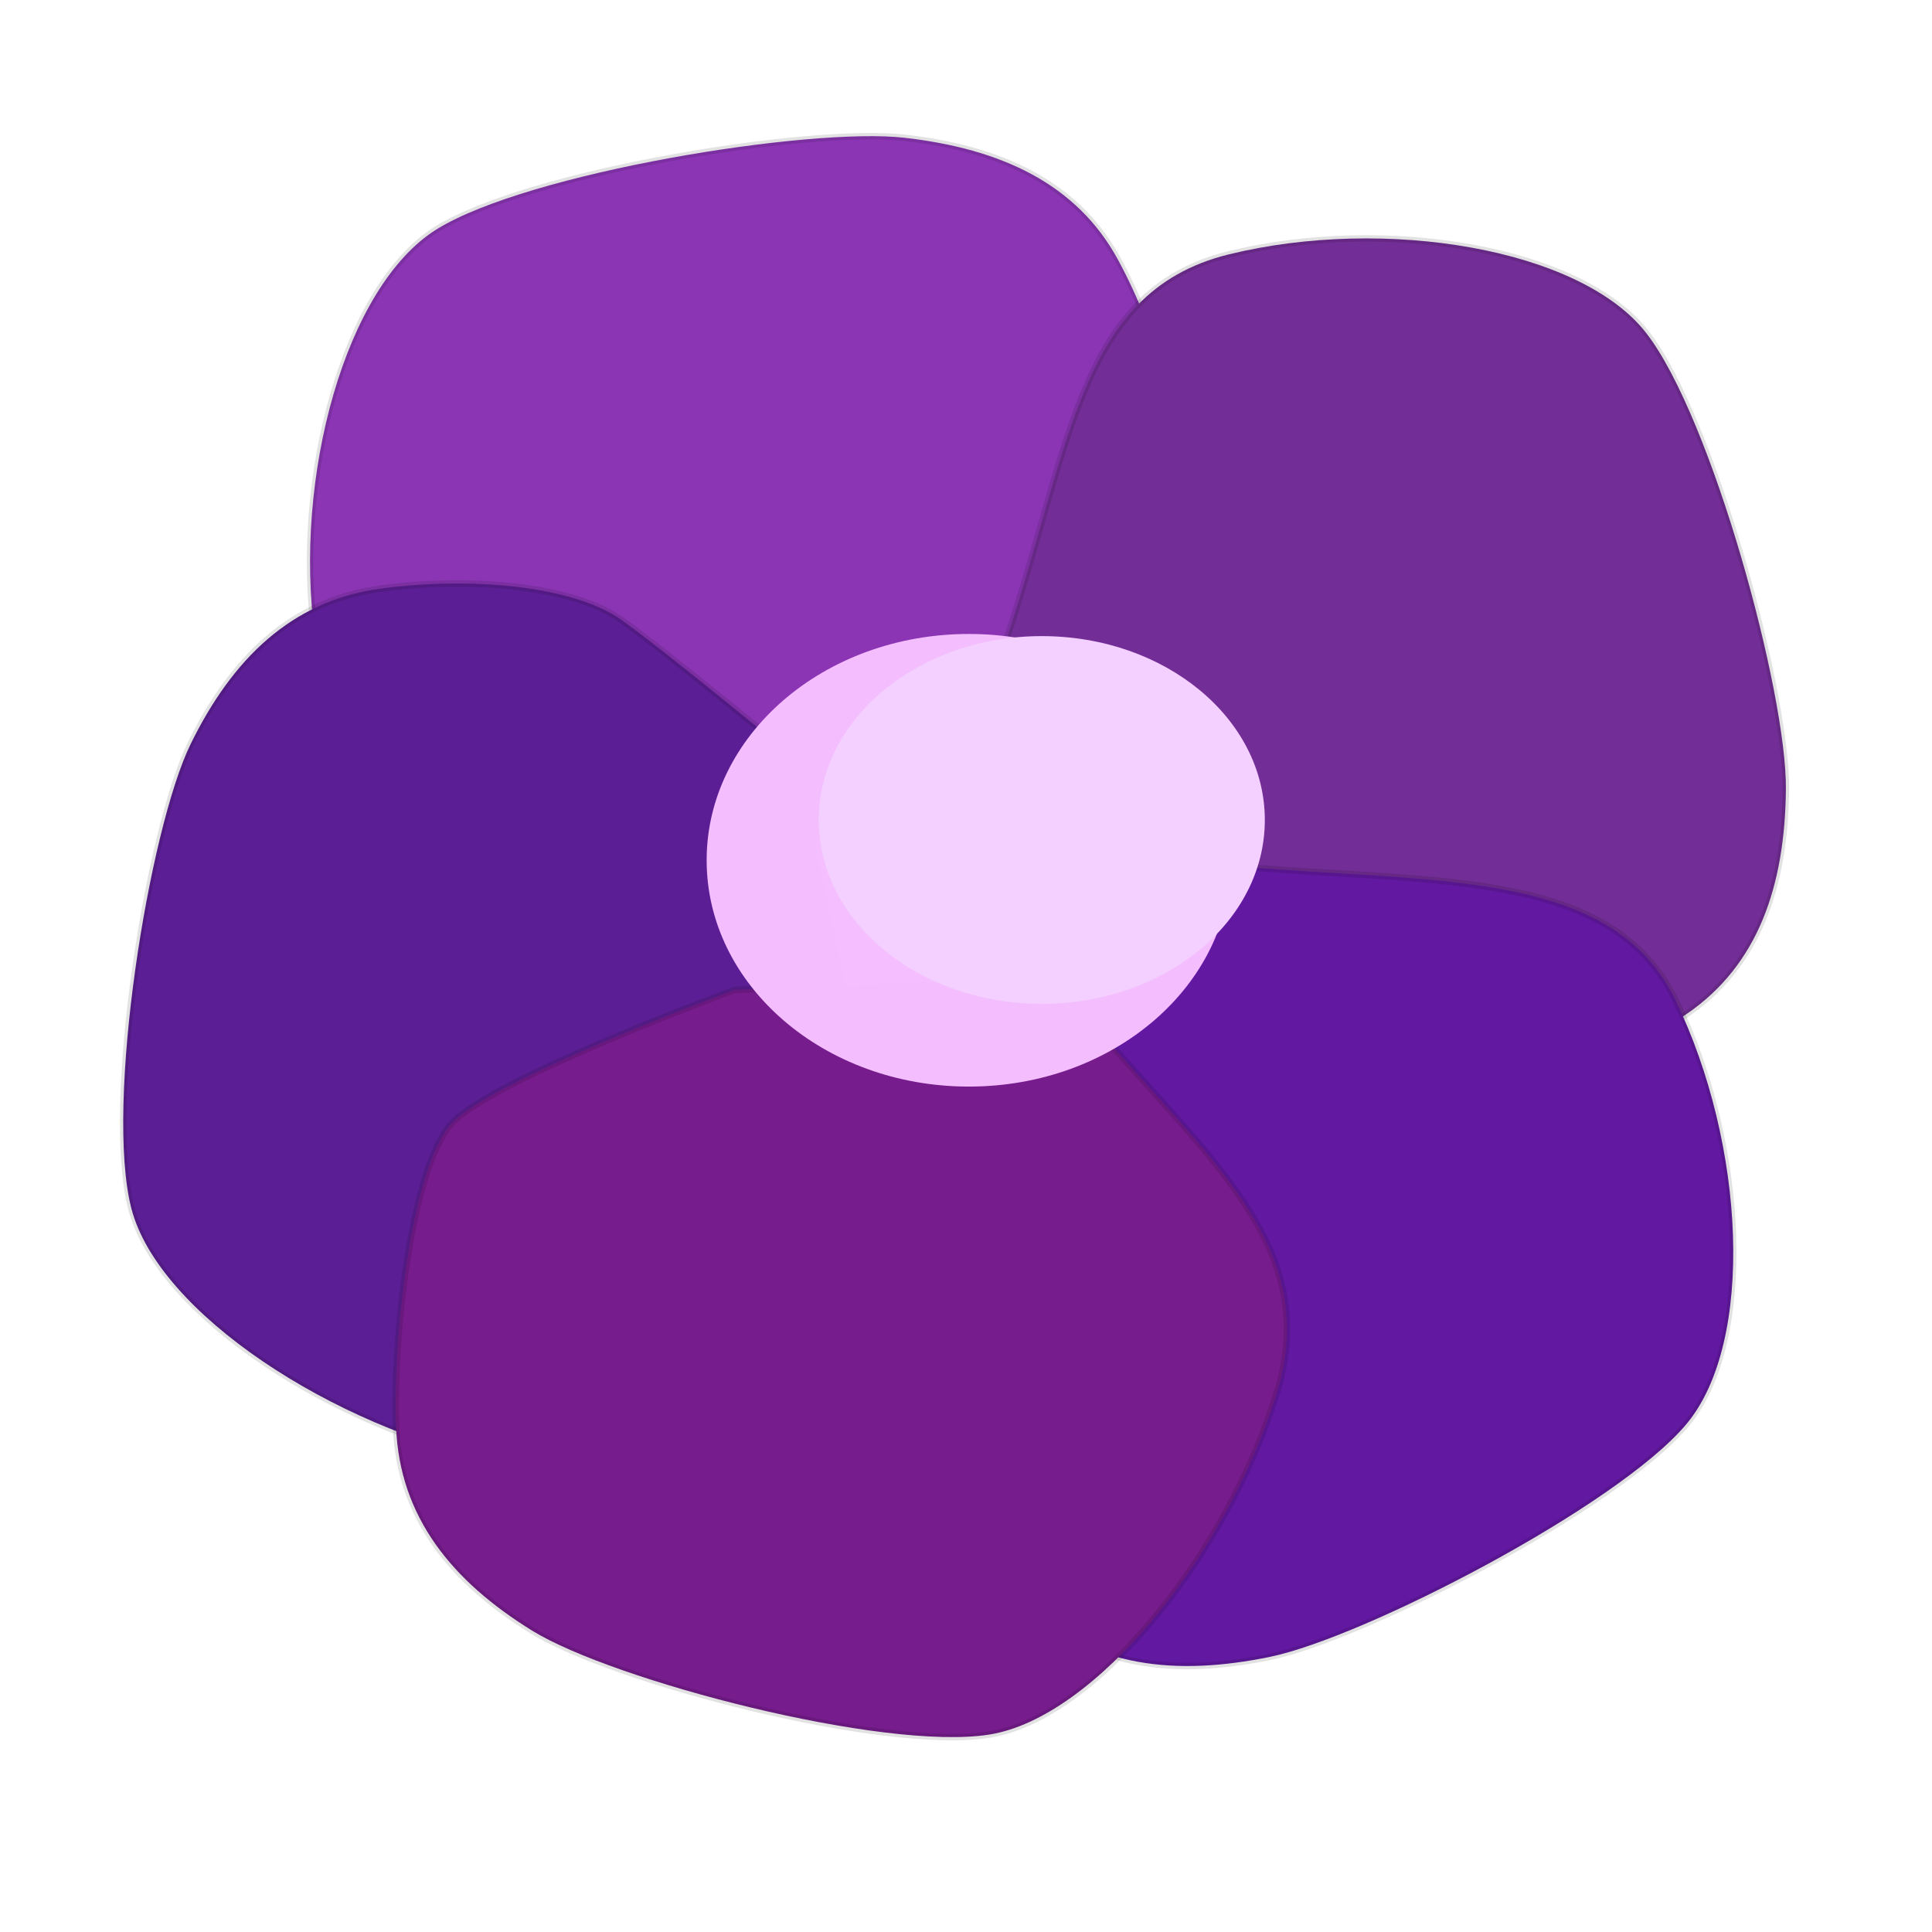
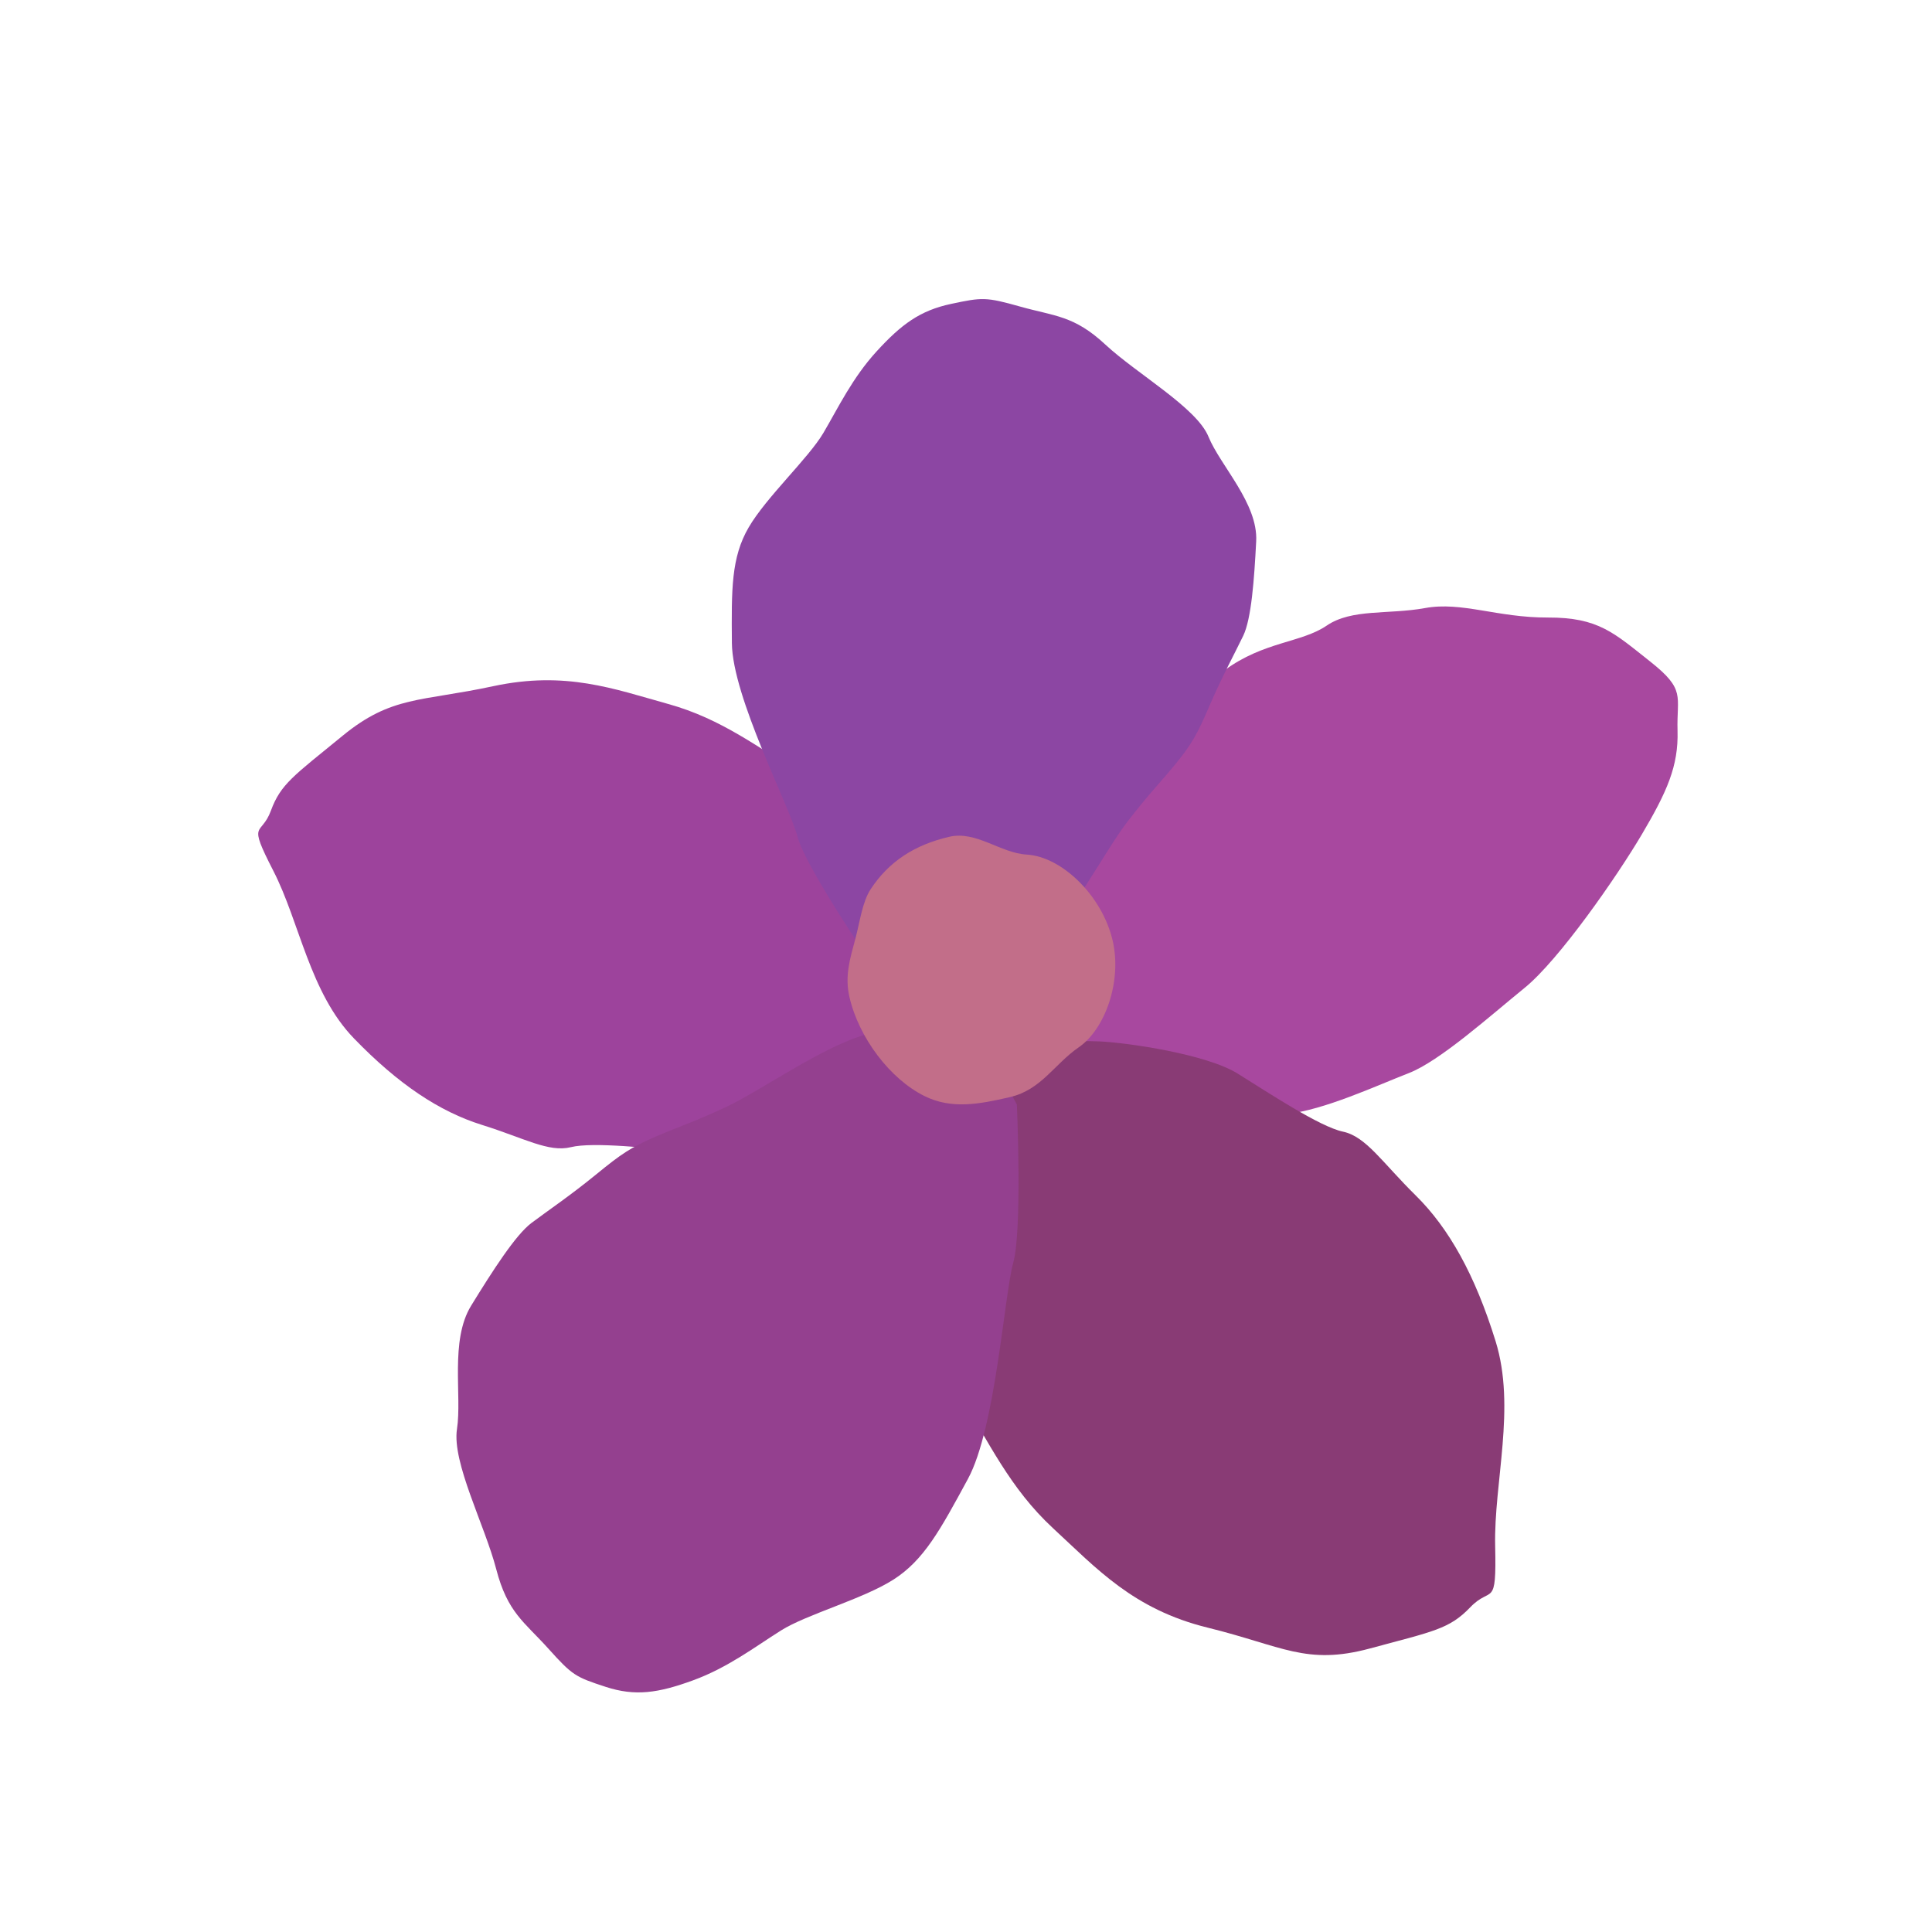
- <svg xmlns="http://www.w3.org/2000/svg" width="80mm" height="80mm" viewBox="0 0 80 80" version="1.1" id="svg24628">
-   <defs id="defs24625" />
-   <g id="layer1" transform="translate(-36.0682,-72.87003)">
-     <path style="fill:#8b35b5;fill-opacity:1;stroke:#000000;stroke-width:0.265px;stroke-linecap:butt;stroke-linejoin:miter;stroke-opacity:0.116" d="m 64.969,110.474 c -8.2,-3.875 -14.958,-4.686 -15.859,-11.264 -0.901,-6.578 1.262,-14.508 5.046,-16.85 3.785,-2.343 15.409,-4.235 19.373,-3.785 3.965,0.451 7.119,1.892 8.831,5.046 1.712,3.154 2.793,7.119 2.073,9.371 -0.721,2.253 -3.154,8.29 -3.154,8.29 z" id="path24746" />
-     <path style="fill:#732d96;fill-opacity:1;stroke:#000000;stroke-width:0.265px;stroke-linecap:butt;stroke-linejoin:miter;stroke-opacity:0.116" d="m 77.403,100.345 c 3.002,-8.558 3.106,-15.364 9.555,-16.944 6.449,-1.58 14.56,-0.253 17.284,3.268 2.723,3.521 5.813,14.885 5.777,18.875 -0.036,3.99 -1.142,7.277 -4.101,9.307 -2.959,2.031 -6.79,3.518 -9.105,3.035 -2.315,-0.483 -8.573,-2.275 -8.573,-2.275 z" id="path24746-7" />
-     <path style="fill:#6218a1;fill-opacity:1;stroke:#000000;stroke-width:0.265px;stroke-linecap:butt;stroke-linejoin:miter;stroke-opacity:0.116" d="m 85.062,108.5 c 8.998,1.132 17.476,-0.2 20.378,5.771 2.903,5.971 3.314,14.18 0.446,17.584 -2.868,3.404 -13.327,8.818 -17.235,9.623 -3.908,0.805 -7.354,0.416 -9.962,-2.049 -2.608,-2.465 -4.869,-5.896 -4.885,-8.262 -0.016,-2.365 0.692,-14.338 0.418,-8.86 z" id="path24746-7-3" />
-     <path style="fill:#5c1e95;fill-opacity:1;stroke:#000000;stroke-width:0.269px;stroke-linecap:butt;stroke-linejoin:miter;stroke-opacity:0.116" d="m 72.978,122.588 c -6.491,6.258 -9.467,12.235 -16.307,10.805 -6.84,-1.43 -14.042,-6.162 -15.16,-10.472 -1.118,-4.31 0.729,-15.723 2.45,-19.239 1.721,-3.516 4.169,-5.939 7.86,-6.438 3.69,-0.499 7.985,-0.136 9.997,1.307 2.012,1.443 7.243,5.774 7.243,5.774 z" id="path24746-7-3-7" />
-     <path style="fill:#761c8d;fill-opacity:1;stroke:#000000;stroke-width:0.269px;stroke-linecap:butt;stroke-linejoin:miter;stroke-opacity:0.116" d="m 79.735,113.342 c 5.602,7.064 11.265,10.603 9.182,17.273 -2.083,6.67 -7.488,13.382 -11.885,14.08 -4.398,0.697 -15.58,-2.242 -18.913,-4.294 -3.333,-2.052 -5.509,-4.723 -5.65,-8.444 -0.141,-3.721 0.635,-10.665 2.265,-12.528 1.63,-1.863 11.762,-5.571 11.762,-5.571 z" id="path24746-7-3-7-0" />
-     <ellipse style="fill:#f5beff;fill-opacity:0.992;stroke-width:2.698;stroke-linejoin:round" id="path24711" cx="76.187" cy="108.492" rx="10.858" ry="9.371" />
-     <ellipse style="fill:#f3d0ff;fill-opacity:1;stroke-width:2.243;stroke-linejoin:round" id="path24711-4" cx="79.206" cy="106.824" rx="9.236" ry="7.614" />
+ <svg xmlns="http://www.w3.org/2000/svg" width="256" height="256" viewBox="0 0 67.733 67.733" version="1.1" id="svg5">
+   <defs id="defs2" />
+   <g id="layer1">
+     <g id="g15237" transform="translate(0,0.6808269)">
+       <path style="fill:#9d439c;fill-opacity:1;stroke:none;stroke-width:0.194;stroke-linecap:butt;stroke-linejoin:miter;stroke-miterlimit:4;stroke-dasharray:none;stroke-opacity:1" d="m 30.93,30.124 c 0,0 -1.032,-2.595 -2.686,-3.588 -1.654,-0.993 -2.92,-2.009 -4.82,-2.537 -1.9,-0.528 -3.589,-1.169 -6.133,-0.623 -2.544,0.547 -3.554,0.326 -5.276,1.735 -1.722,1.409 -2.174,1.695 -2.517,2.628 -0.343,0.932 -0.84,0.309 0.085,2.111 0.925,1.802 1.273,4.269 2.828,5.876 1.555,1.607 3,2.567 4.484,3.03 1.484,0.463 2.34,0.974 3.119,0.781 0.778,-0.193 2.832,0.044 4.053,0.151 1.221,0.107 3.828,-0.702 4.699,-1.07 0.871,-0.367 1.924,-0.937 2.165,-1.109 0.145,-0.104 1.076,-0.861 1.029,-2.958 -0.031,-1.385 -1.03,-4.427 -1.03,-4.427 z" id="path994" />
+       <path style="fill:#a8489f;fill-opacity:1;stroke:none;stroke-width:0.196;stroke-linejoin:round;stroke-miterlimit:4;stroke-dasharray:none;stroke-opacity:1" d="m 37.821,36.031 c 0,0 1.256,1.068 2.757,1.581 1.501,0.513 3.205,0.892 4.516,0.763 1.311,-0.129 3.204,-1.012 4.291,-1.432 1.087,-0.419 2.86,-2.012 4.066,-2.991 1.206,-0.979 3.238,-3.903 4.114,-5.388 0.876,-1.485 1.282,-2.387 1.247,-3.622 -0.036,-1.236 0.301,-1.435 -0.962,-2.433 -1.263,-0.998 -1.81,-1.547 -3.584,-1.54 -1.774,0.006 -3.016,-0.568 -4.306,-0.332 -1.29,0.235 -2.567,0.013 -3.45,0.616 -0.883,0.603 -2.209,0.555 -3.576,1.563 -1.367,1.008 -5.426,3.93 -6.225,4.641 -0.799,0.712 -0.981,0.952 -1.984,1.797 -1.002,0.845 -1.872,0.99 -1.605,2.128 0.267,1.138 4.701,4.649 4.701,4.649 z" id="path12117" />
+       <path style="fill:#8c46a3;fill-opacity:1;stroke:none;stroke-width:0.197px;stroke-linecap:butt;stroke-linejoin:miter;stroke-opacity:1" d="m 30.552,33.098 c 0,0 -2.322,-3.399 -2.596,-4.456 -0.274,-1.057 -2.282,-4.89 -2.297,-6.777 -0.015,-1.887 -0.027,-2.999 0.589,-4.057 0.616,-1.058 2.096,-2.425 2.618,-3.31 0.521,-0.884 1.014,-1.93 1.874,-2.868 0.86,-0.938 1.512,-1.425 2.605,-1.657 1.093,-0.232 1.216,-0.245 2.423,0.095 1.207,0.34 1.882,0.306 2.985,1.332 1.103,1.026 3.201,2.213 3.614,3.228 0.413,1.015 1.741,2.337 1.673,3.667 -0.068,1.33 -0.168,2.718 -0.454,3.313 -0.286,0.595 -0.745,1.437 -1.176,2.439 -0.431,1.003 -0.621,1.351 -1.2,2.059 -0.58,0.708 -0.891,0.996 -1.675,2.008 -0.784,1.012 -2.005,3.392 -3.142,4.413 -1.137,1.021 -2.207,1.707 -2.58,1.965 -0.373,0.258 -3.261,-1.395 -3.261,-1.395 z" id="path7505" />
+       <path style="fill:#893b75;fill-opacity:1;stroke:none;stroke-width:0.207;stroke-linecap:butt;stroke-linejoin:miter;stroke-miterlimit:4;stroke-dasharray:none;stroke-opacity:1" d="m 32.704,43.293 c 0,0 -0.208,3.07 0.882,4.831 1.091,1.762 1.81,3.365 3.338,4.778 1.528,1.412 2.81,2.84 5.419,3.481 2.61,0.641 3.449,1.332 5.684,0.729 2.235,-0.603 2.783,-0.677 3.521,-1.447 0.738,-0.77 0.92,0.083 0.87,-2.146 -0.049,-2.229 0.737,-4.852 0.015,-7.18 -0.722,-2.328 -1.634,-3.96 -2.804,-5.113 -1.171,-1.153 -1.737,-2.063 -2.547,-2.233 -0.81,-0.17 -2.612,-1.364 -3.699,-2.04 -1.087,-0.676 -3.874,-1.084 -4.848,-1.124 -0.974,-0.039 -2.209,0.038 -2.511,0.097 -0.182,0.036 -1.387,0.357 -2.287,2.471 -0.594,1.396 -1.034,4.896 -1.034,4.896 z" id="path994-8" />
+       <path style="fill:#94408f;fill-opacity:1;stroke:none;stroke-width:0.203px;stroke-linecap:butt;stroke-linejoin:miter;stroke-opacity:1" d="m 35.65,38.039 c 0,0 0.193,4.405 -0.126,5.545 -0.319,1.14 -0.618,5.793 -1.59,7.584 -0.971,1.791 -1.541,2.847 -2.614,3.531 -1.073,0.684 -3.039,1.215 -3.941,1.783 -0.902,0.568 -1.864,1.303 -3.081,1.747 -1.216,0.444 -2.023,0.57 -3.069,0.227 -1.046,-0.342 -1.157,-0.394 -2.001,-1.335 -0.844,-0.941 -1.433,-1.257 -1.832,-2.793 -0.399,-1.536 -1.555,-3.736 -1.375,-4.908 0.18,-1.172 -0.255,-3.103 0.496,-4.325 0.751,-1.222 1.559,-2.482 2.111,-2.897 0.552,-0.416 1.38,-0.975 2.267,-1.701 0.887,-0.726 1.23,-0.957 2.089,-1.329 0.859,-0.371 1.273,-0.483 2.464,-1.036 1.191,-0.553 3.465,-2.175 4.96,-2.556 1.495,-0.381 2.758,-0.479 3.208,-0.531 0.45,-0.052 2.032,2.993 2.032,2.993 z" id="path7505-5" />
+       <path id="path14261" style="fill:#c26e89;stroke:none;stroke-width:0.265;stroke-linejoin:round;fill-opacity:1" d="m 35.41,37.781 c -1.098,0.256 -2.055,0.43 -2.993,-0.033 -1.215,-0.599 -2.303,-2.044 -2.635,-3.466 -0.173,-0.742 0.015,-1.339 0.212,-2.074 0.148,-0.553 0.237,-1.269 0.529,-1.713 0.637,-0.971 1.538,-1.556 2.759,-1.84 0.941,-0.219 1.793,0.572 2.715,0.625 1.223,0.07 2.642,1.435 3.011,3.014 0.332,1.425 -0.26,3.102 -1.19,3.743 -0.859,0.592 -1.312,1.488 -2.407,1.744 z" />
+     </g>
  </g>
</svg>
